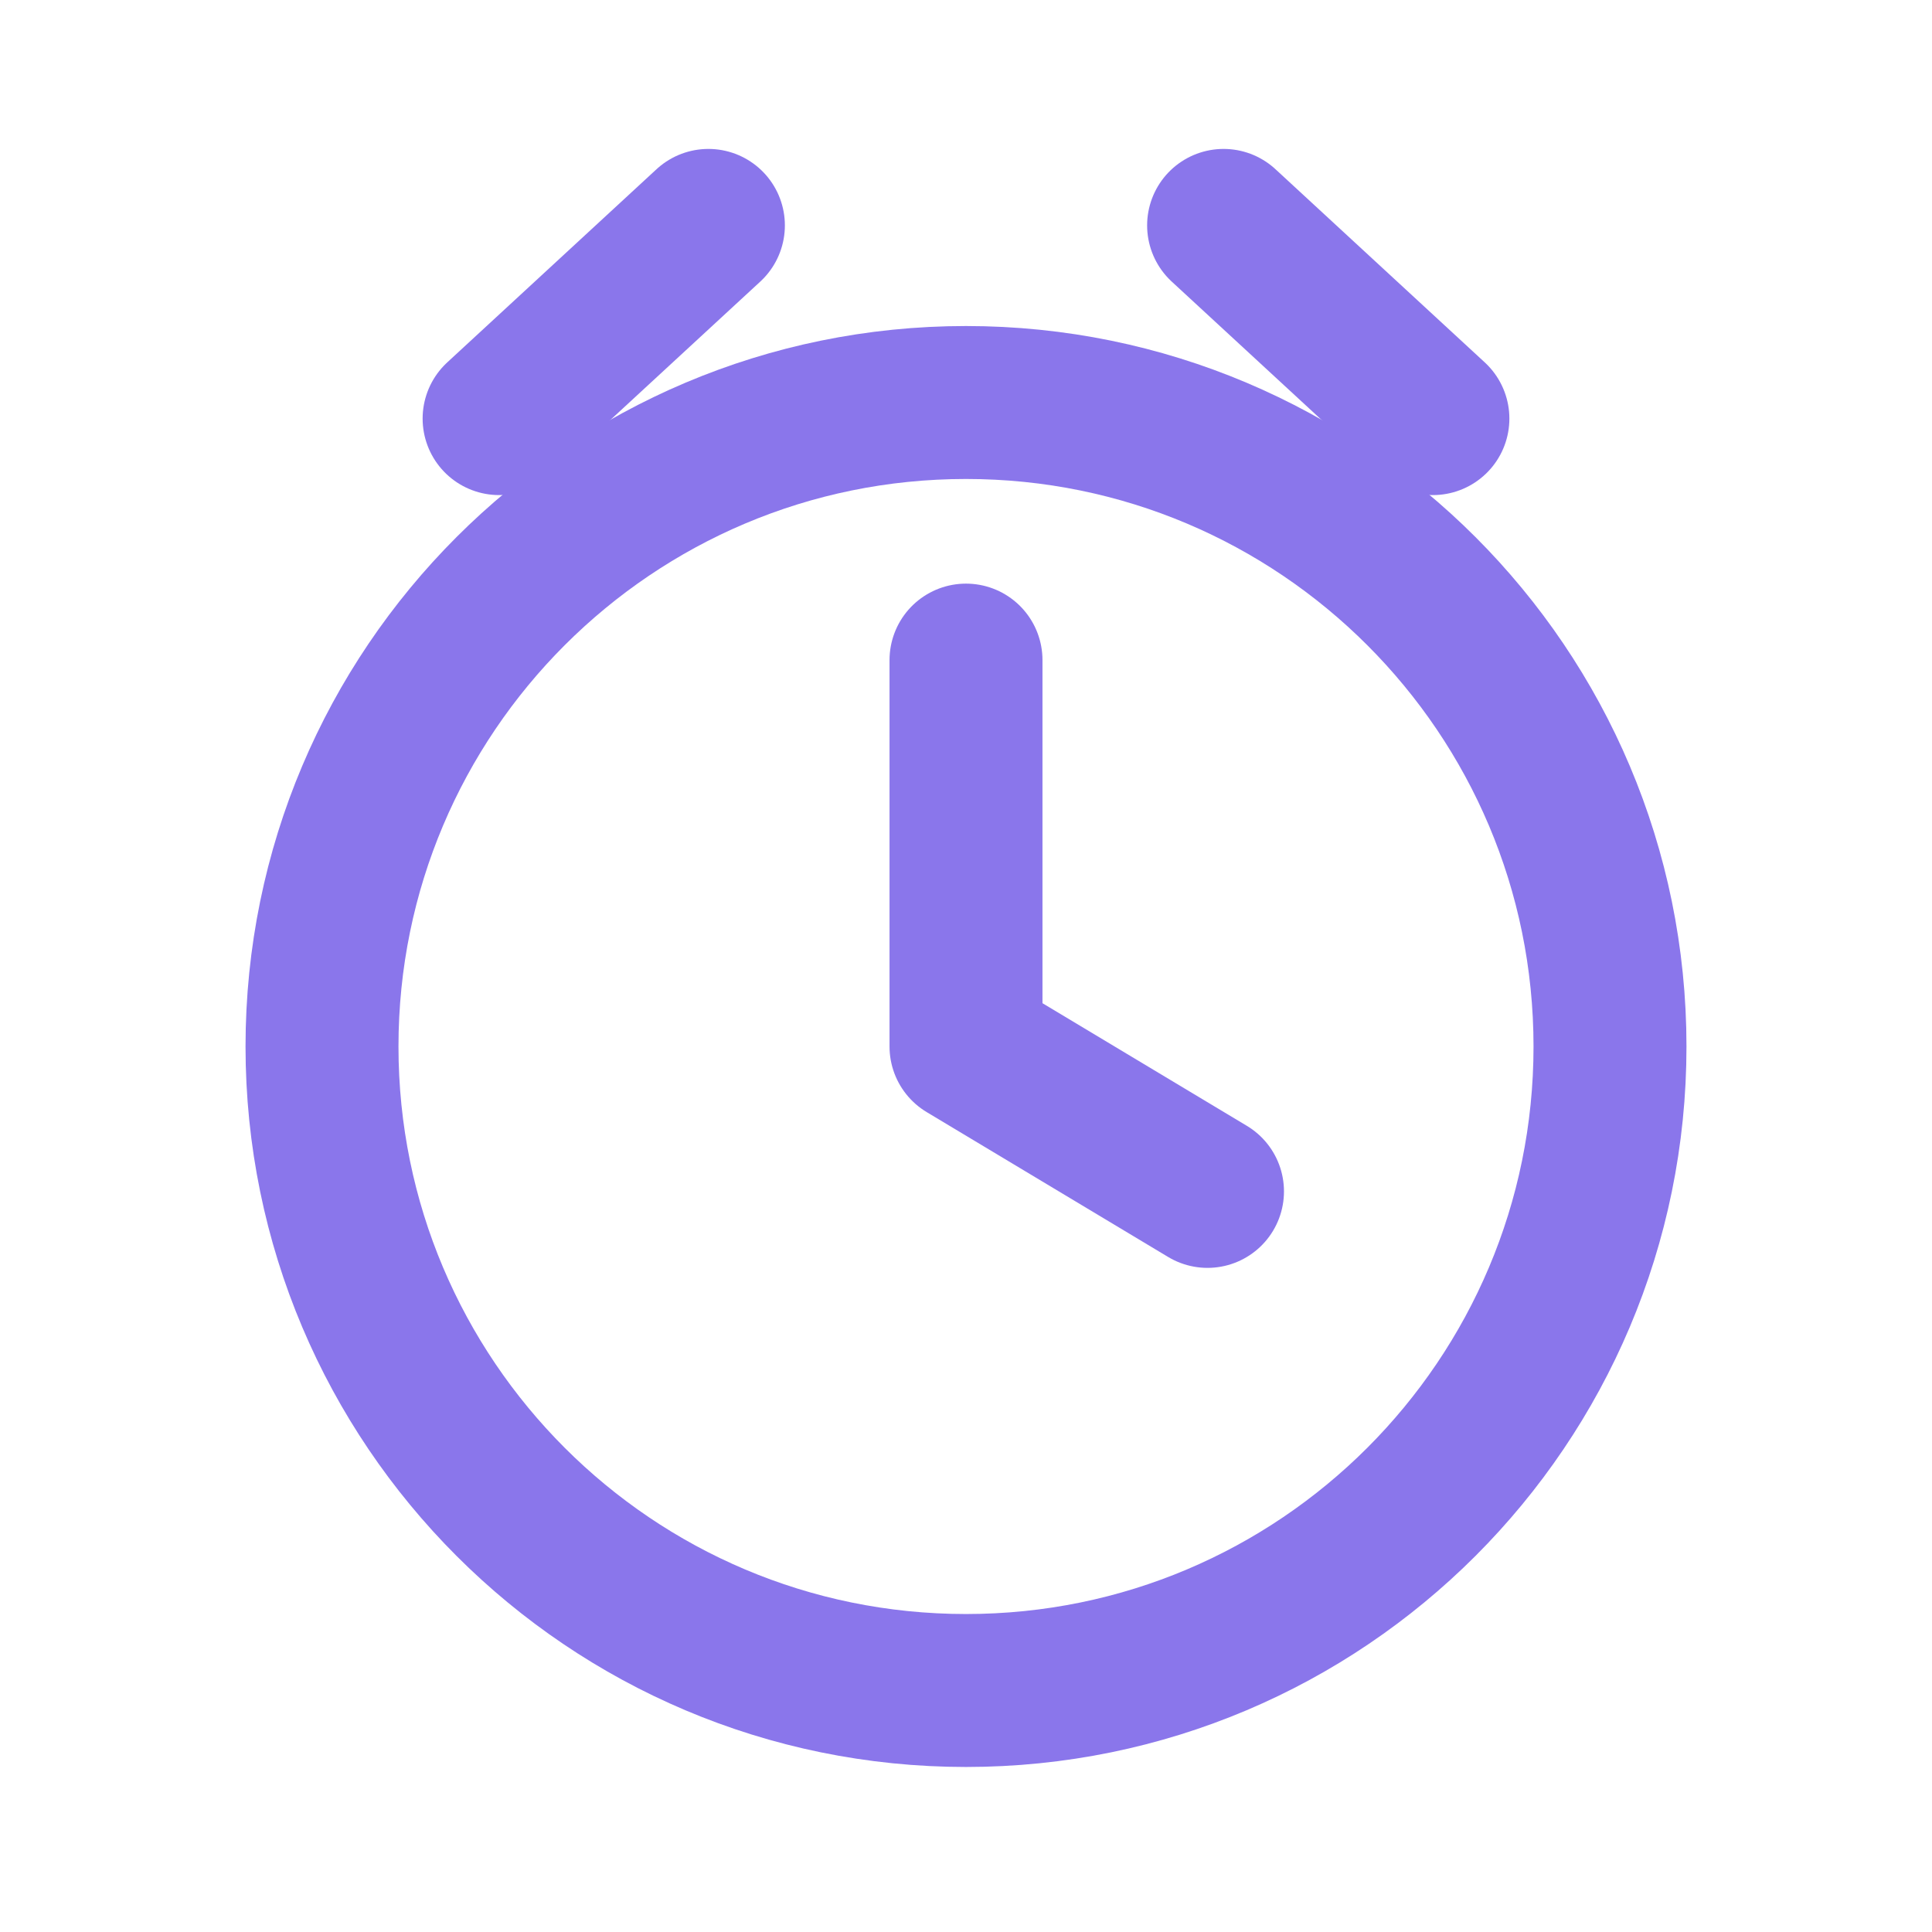
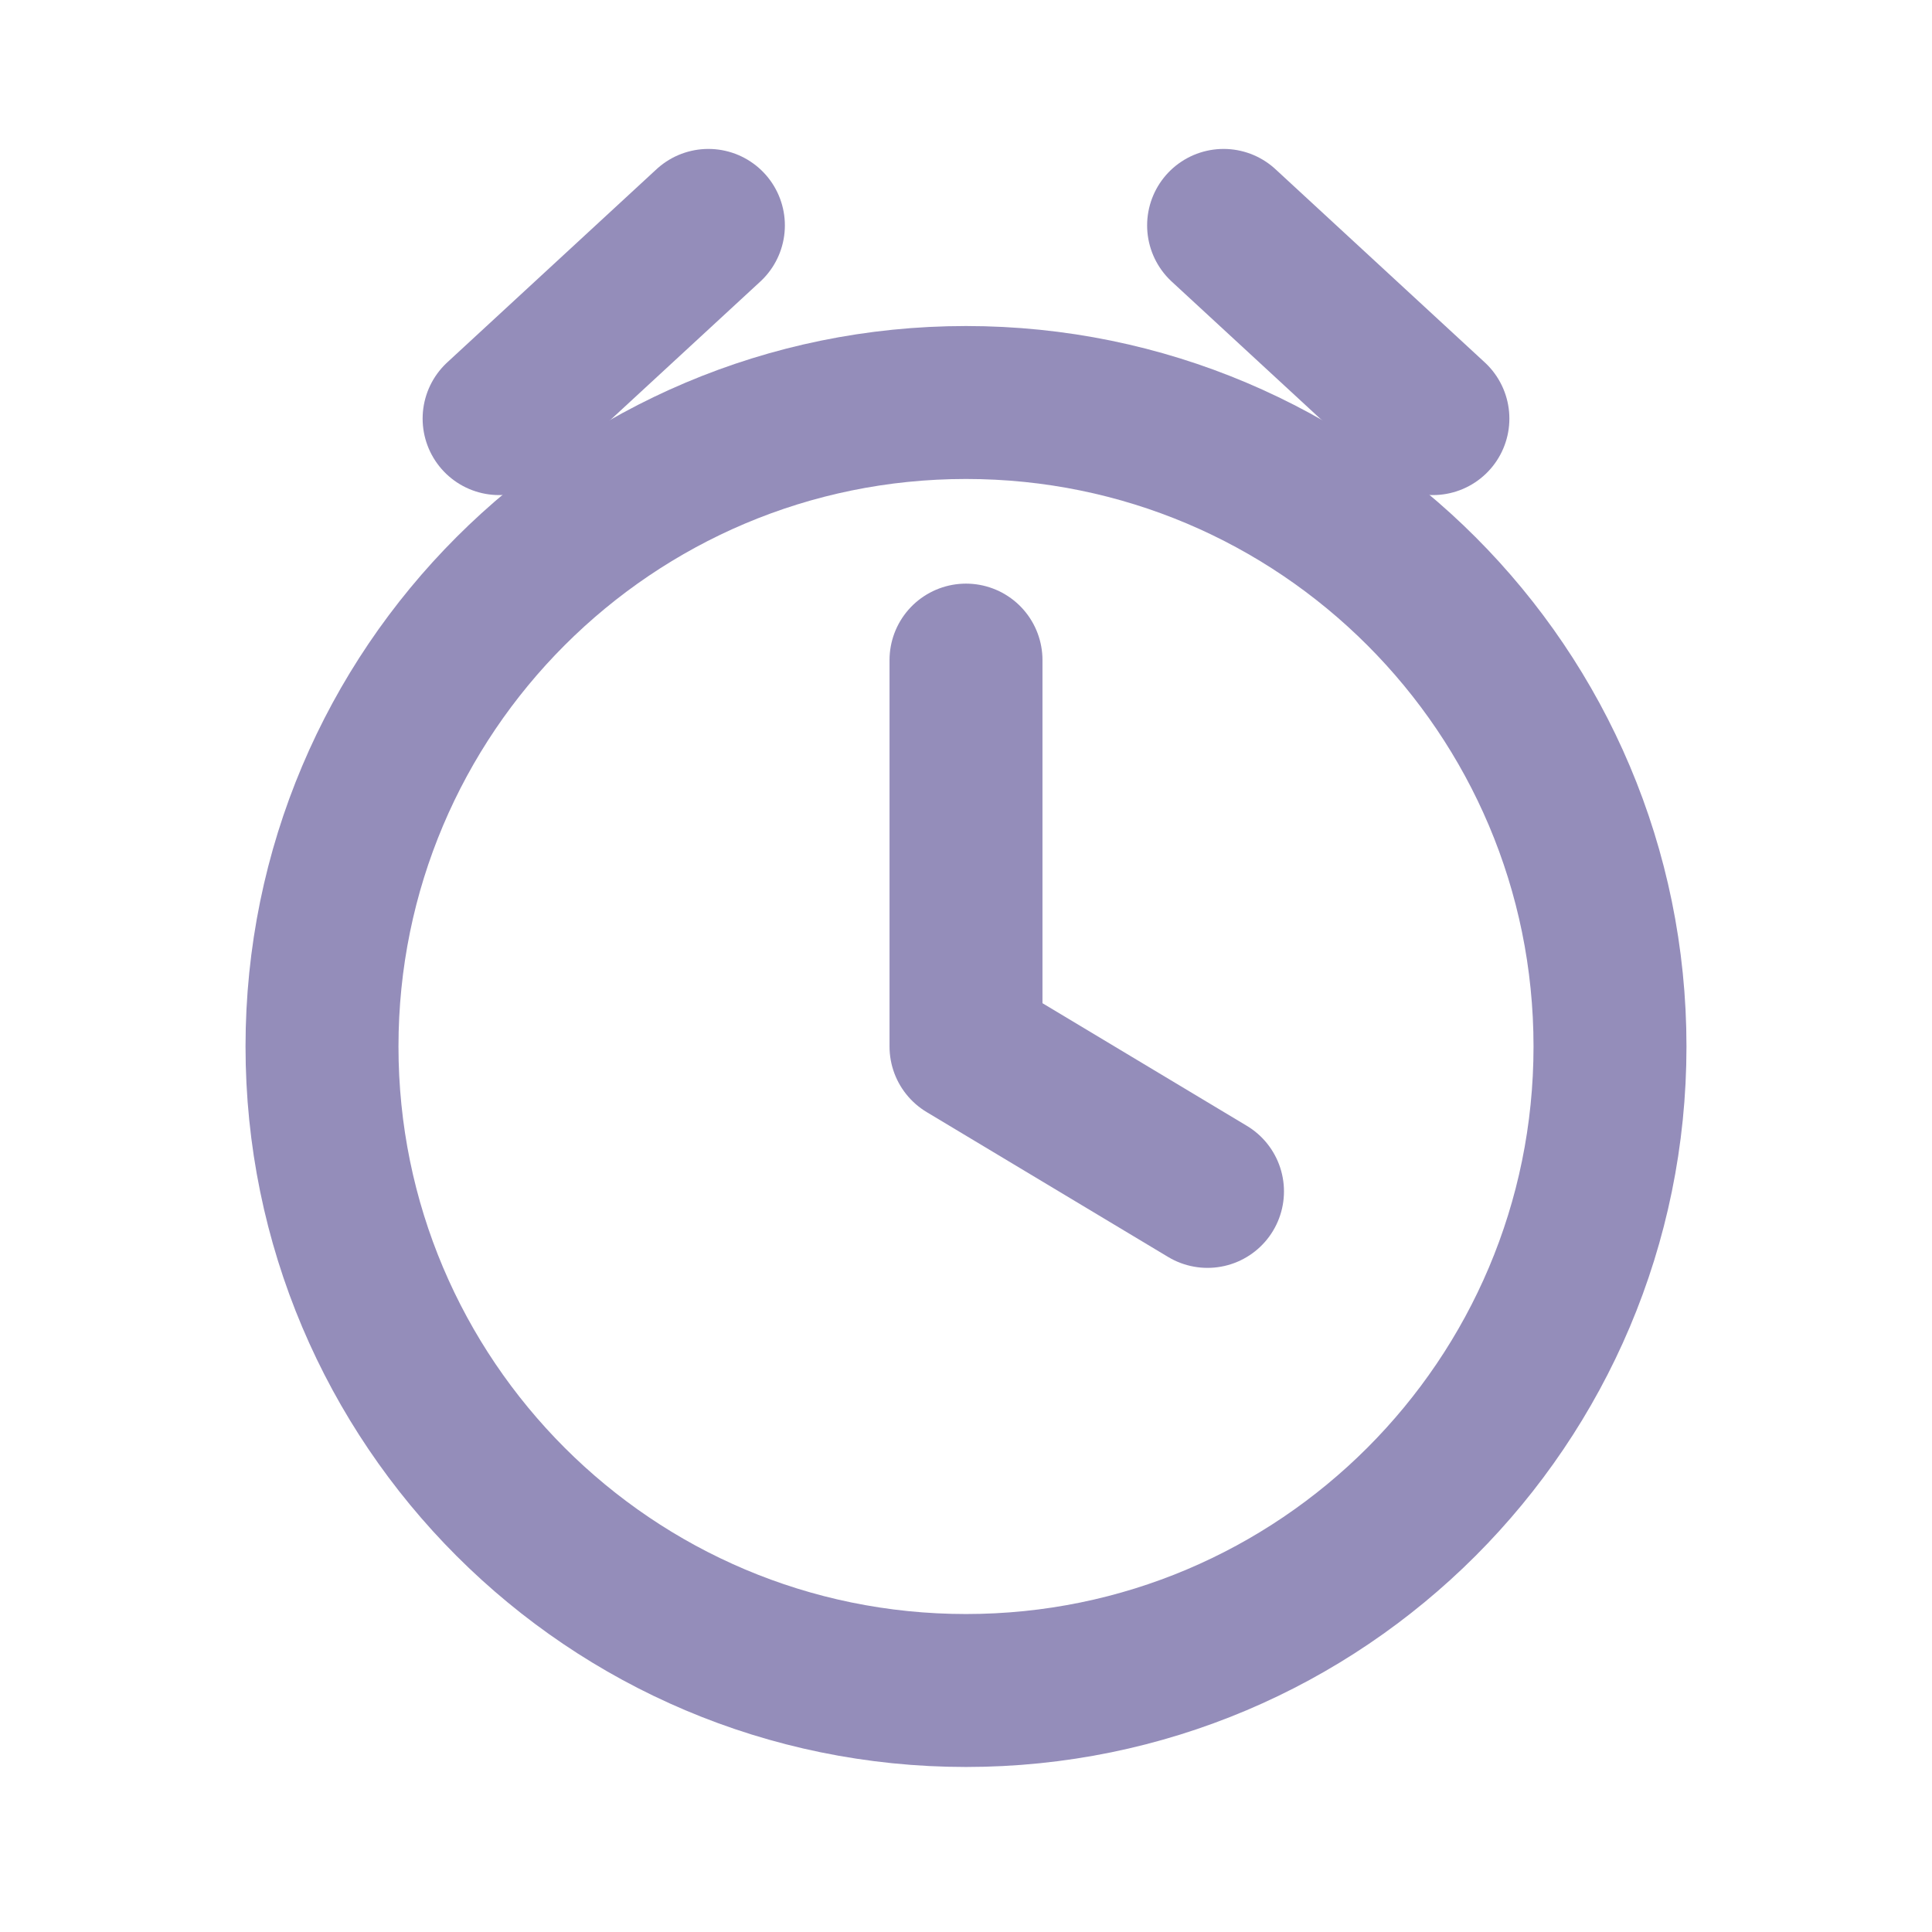
<svg xmlns="http://www.w3.org/2000/svg" width="24" height="24" viewBox="0 0 24 24">
-   <g fill="none" stroke="#8A76EB" stroke-width="1.9" stroke-linecap="round" stroke-linejoin="round">
+   <g fill="none" stroke="#948DBA" stroke-width="1.9" stroke-linecap="round" stroke-linejoin="round">
    <circle cx="12" cy="13" r="8.0" />
    <path d="M12 8.2v4.8l3 1.8" />
    <path d="M8.8 2.8 6.2 5.2M15.2 2.8l2.6 2.4" />
  </g>
</svg>
